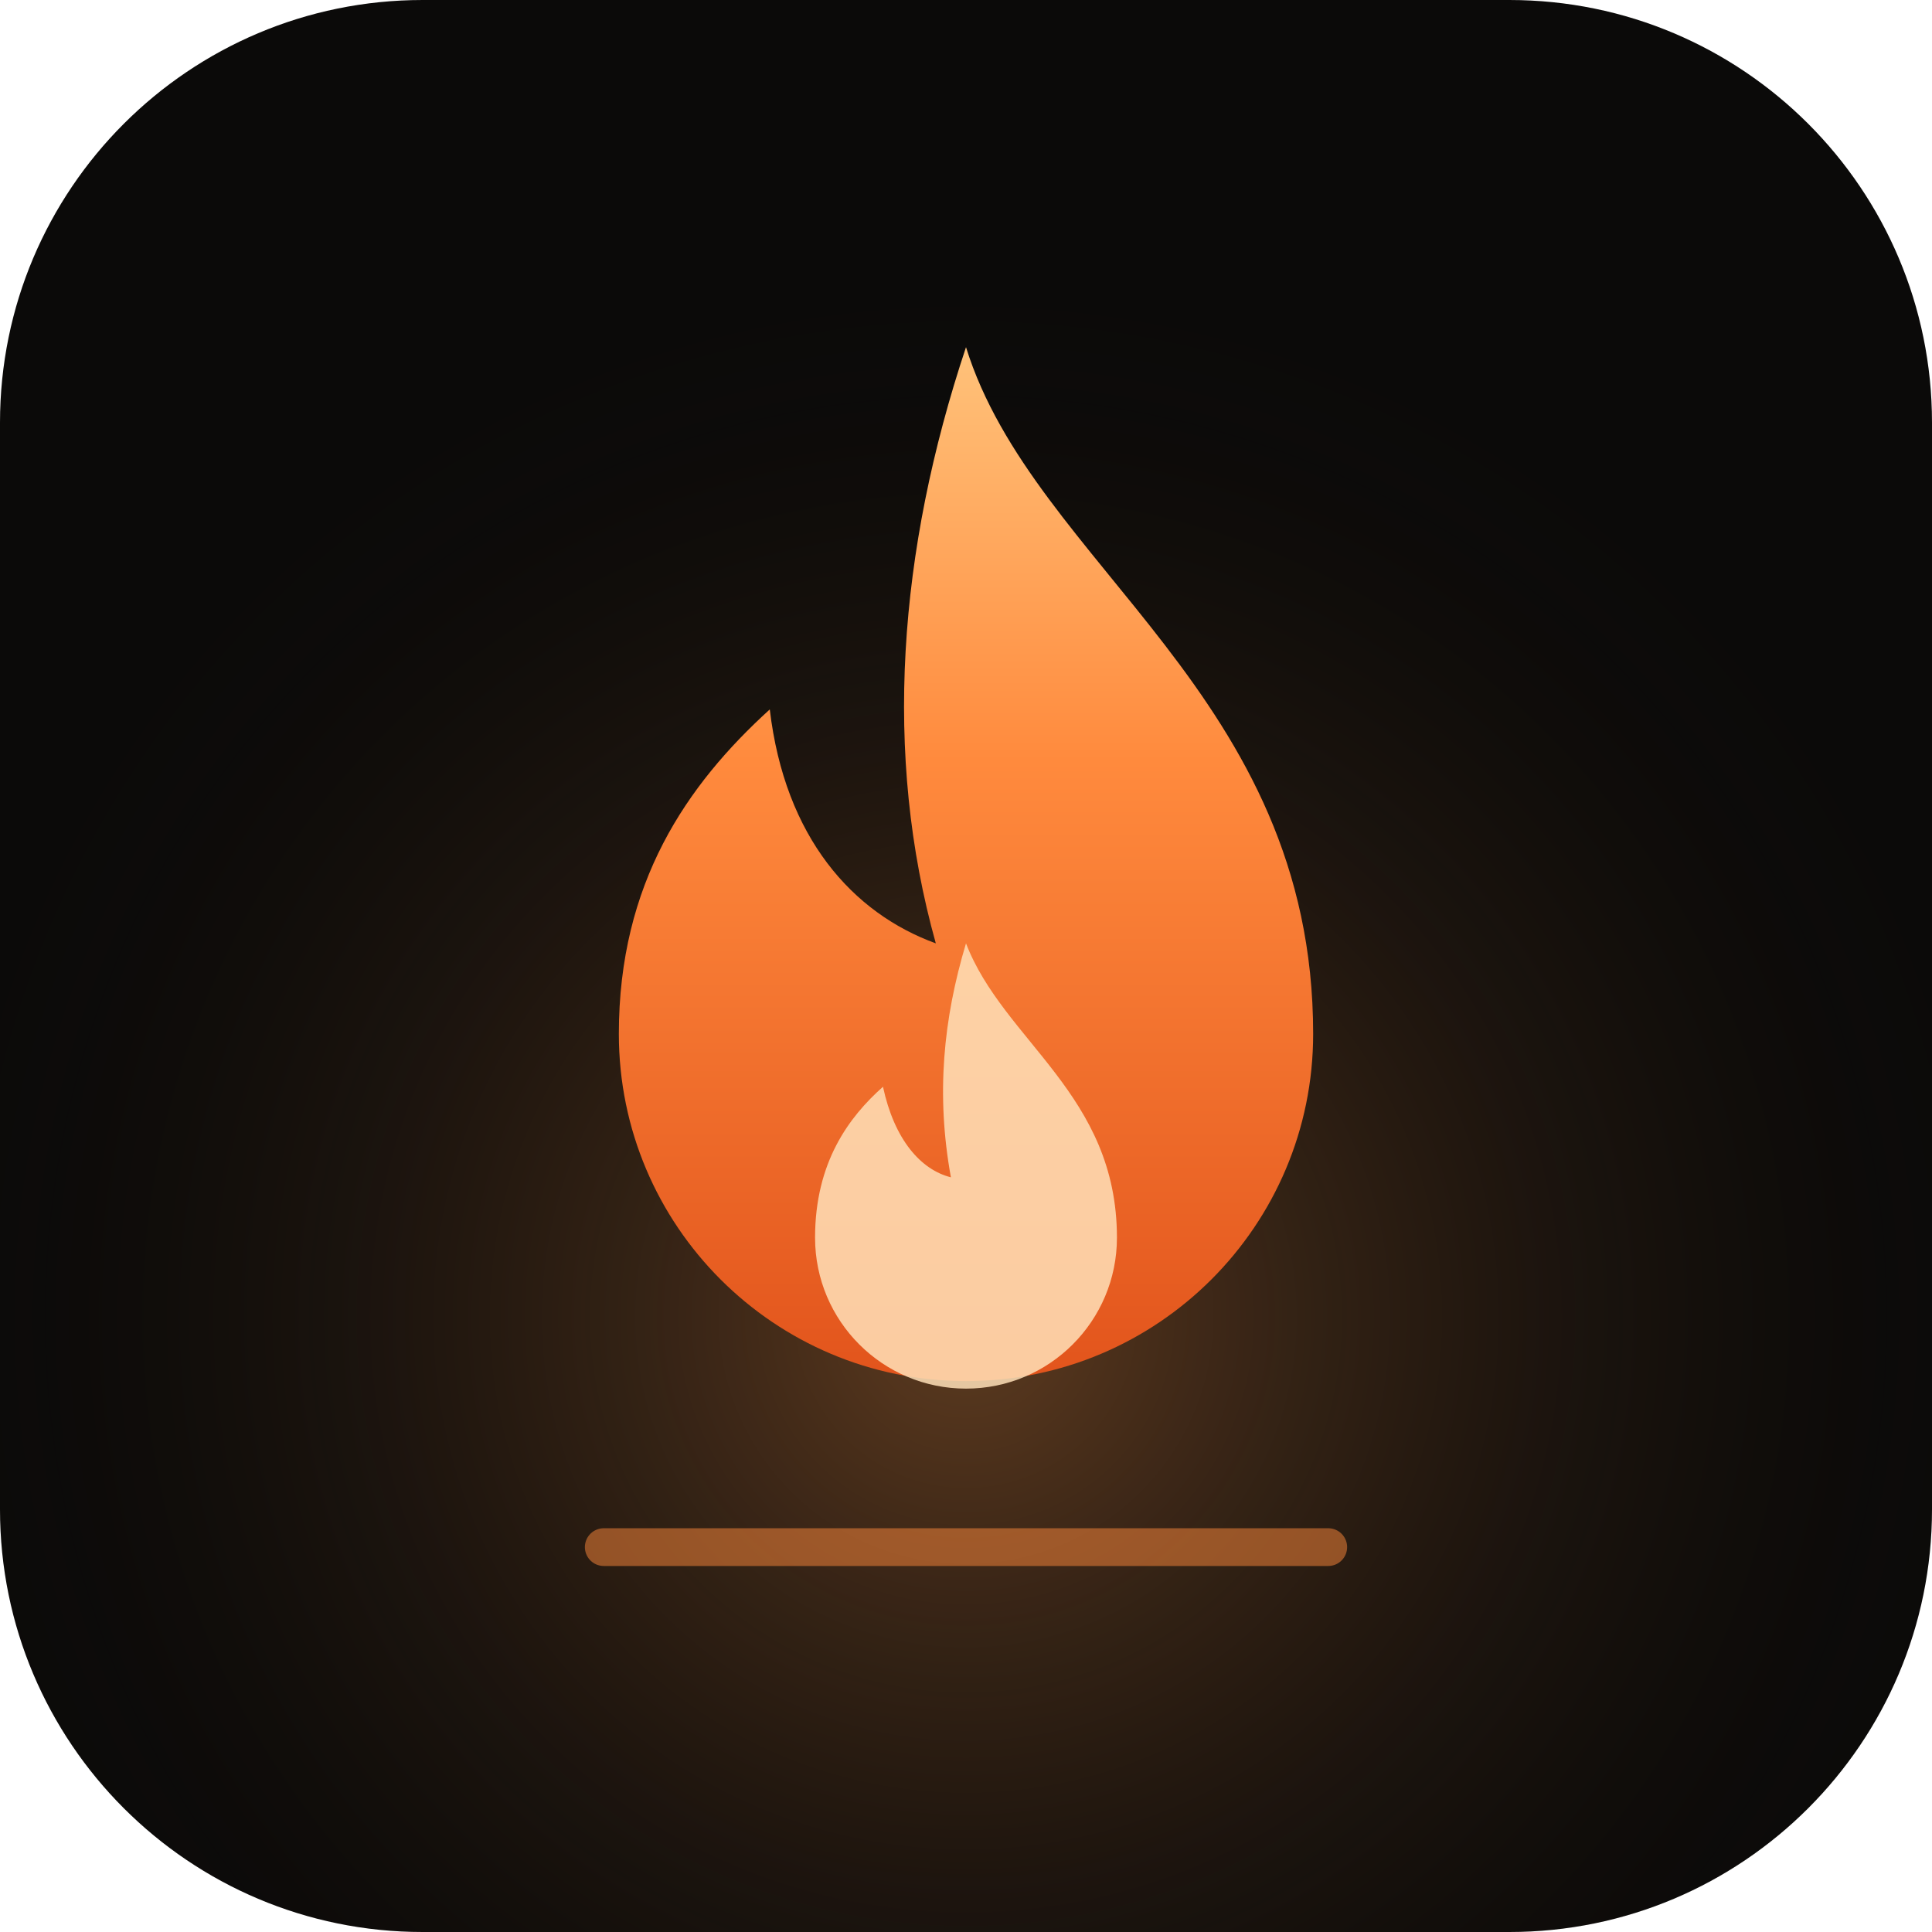
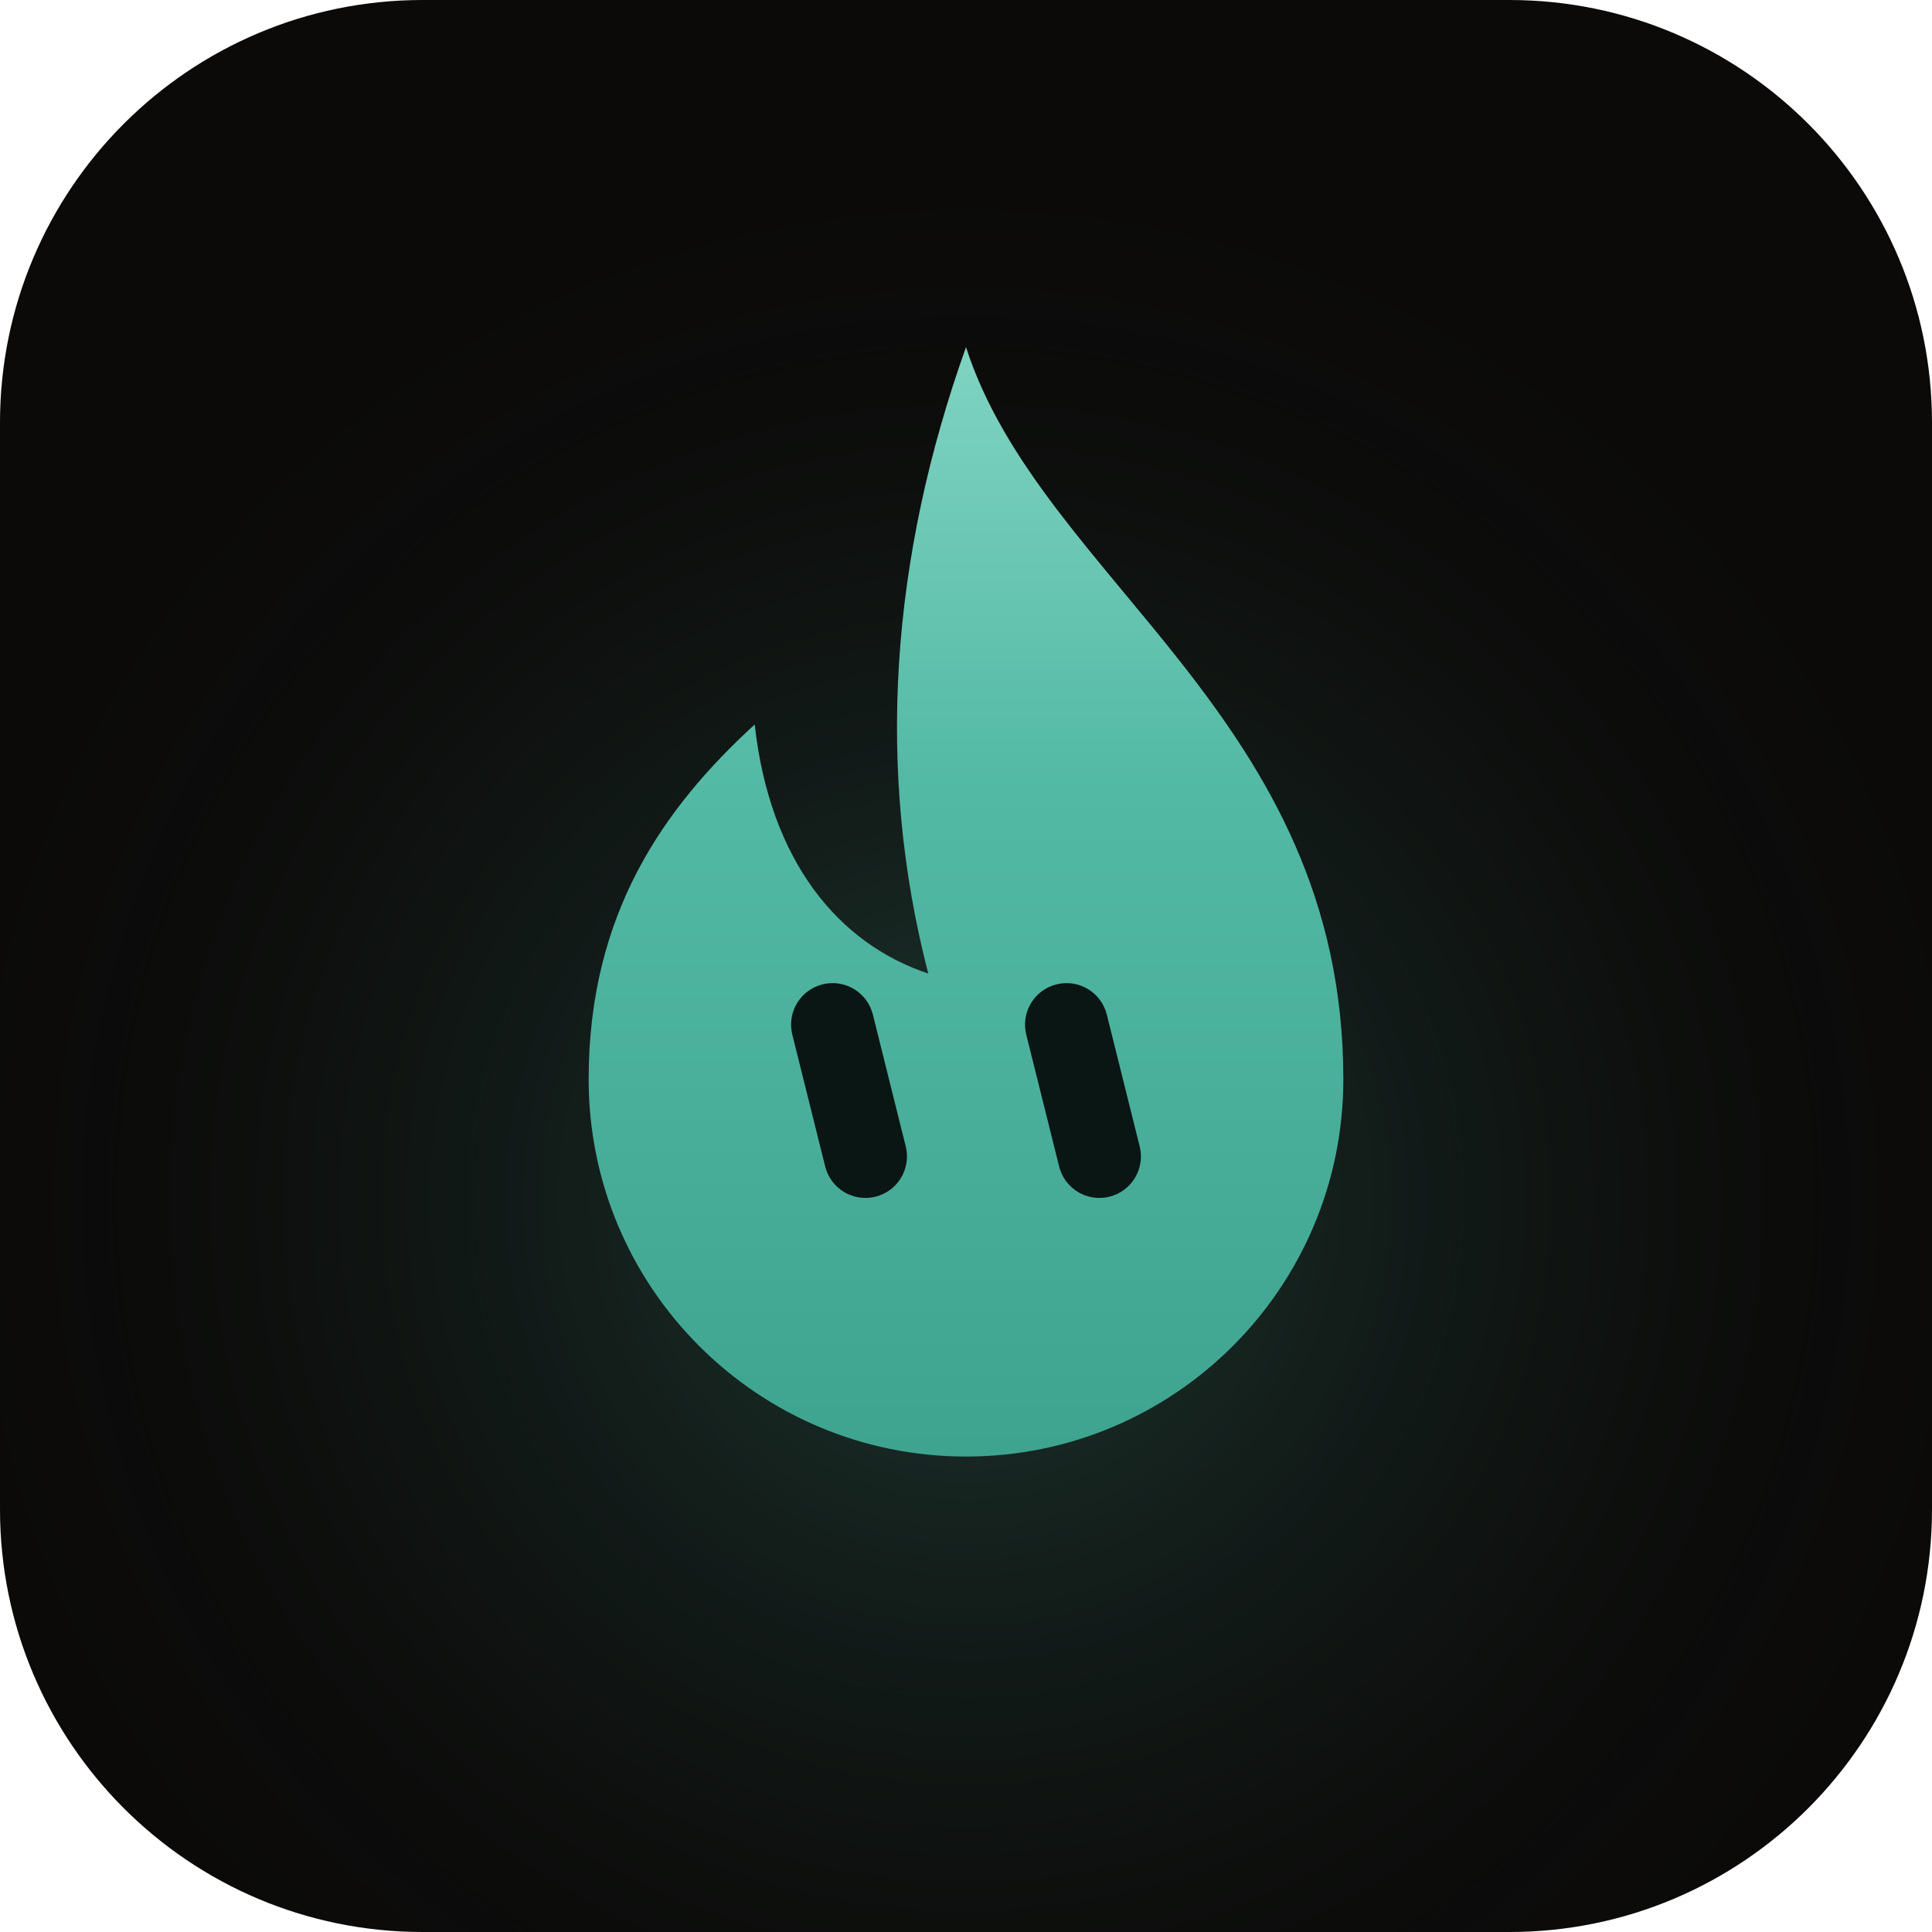
<svg xmlns="http://www.w3.org/2000/svg" viewBox="0 0 512 512">
  <defs>
-     <radialGradient id="g" cx="50%" cy="68%" r="55%">
-       <stop offset="0" stop-color="#ff9a4d" stop-opacity=".35" />
+     <radialGradient id="g" cx="50%" cy="62%" r="55%">
+       <stop offset="0" stop-color="#52b9a4" stop-opacity=".28" />
      <stop offset="1" stop-color="#0b0a09" stop-opacity="0" />
    </radialGradient>
    <linearGradient id="f" x1="0" y1="1" x2="0" y2="0">
-       <stop offset="0" stop-color="#e2541c" />
-       <stop offset=".6" stop-color="#ff8a3d" />
-       <stop offset="1" stop-color="#ffc27a" />
+       <stop offset="0" stop-color="#3fa48f" />
+       <stop offset=".6" stop-color="#52b9a4" />
+       <stop offset="1" stop-color="#7fd3c1" />
    </linearGradient>
  </defs>
  <rect width="512" height="512" rx="112" fill="#0b0a09" />
  <rect width="512" height="512" rx="112" fill="url(#g)" />
-   <path d="M256 92c18 58 92 92 92 182a92 92 0 0 1-184 0c0-40 18-66 40-86 4 34 22 54 44 62-14-50-10-104 8-158z" fill="url(#f)" />
-   <path d="M256 250c10 26 40 40 40 78a40 40 0 0 1-80 0c0-20 9-32 18-40 3 14 10 22 18 24-4-22-2-42 4-62z" fill="#ffe1b8" opacity=".85" />
-   <path d="M160 410h192" stroke="#ff8a3d" stroke-opacity=".5" stroke-width="10" stroke-linecap="round" />
+   <g transform="translate(256 256) scale(1.0) translate(-256 -246)">
+     <path d="M256 82c20 62 100 98 100 194a100 100 0 0 1-200 0c0-44 20-72 44-94 4 36 22 58 46 66-14-54-10-110 10-166z" fill="url(#f)" />
+     <rect x="214" y="250" width="22" height="58" rx="11" fill="#0a1614" transform="rotate(-14 225 279)" />
+     <rect x="276" y="250" width="22" height="58" rx="11" fill="#0a1614" transform="rotate(-14 287 279)" />
+   </g>
</svg>
